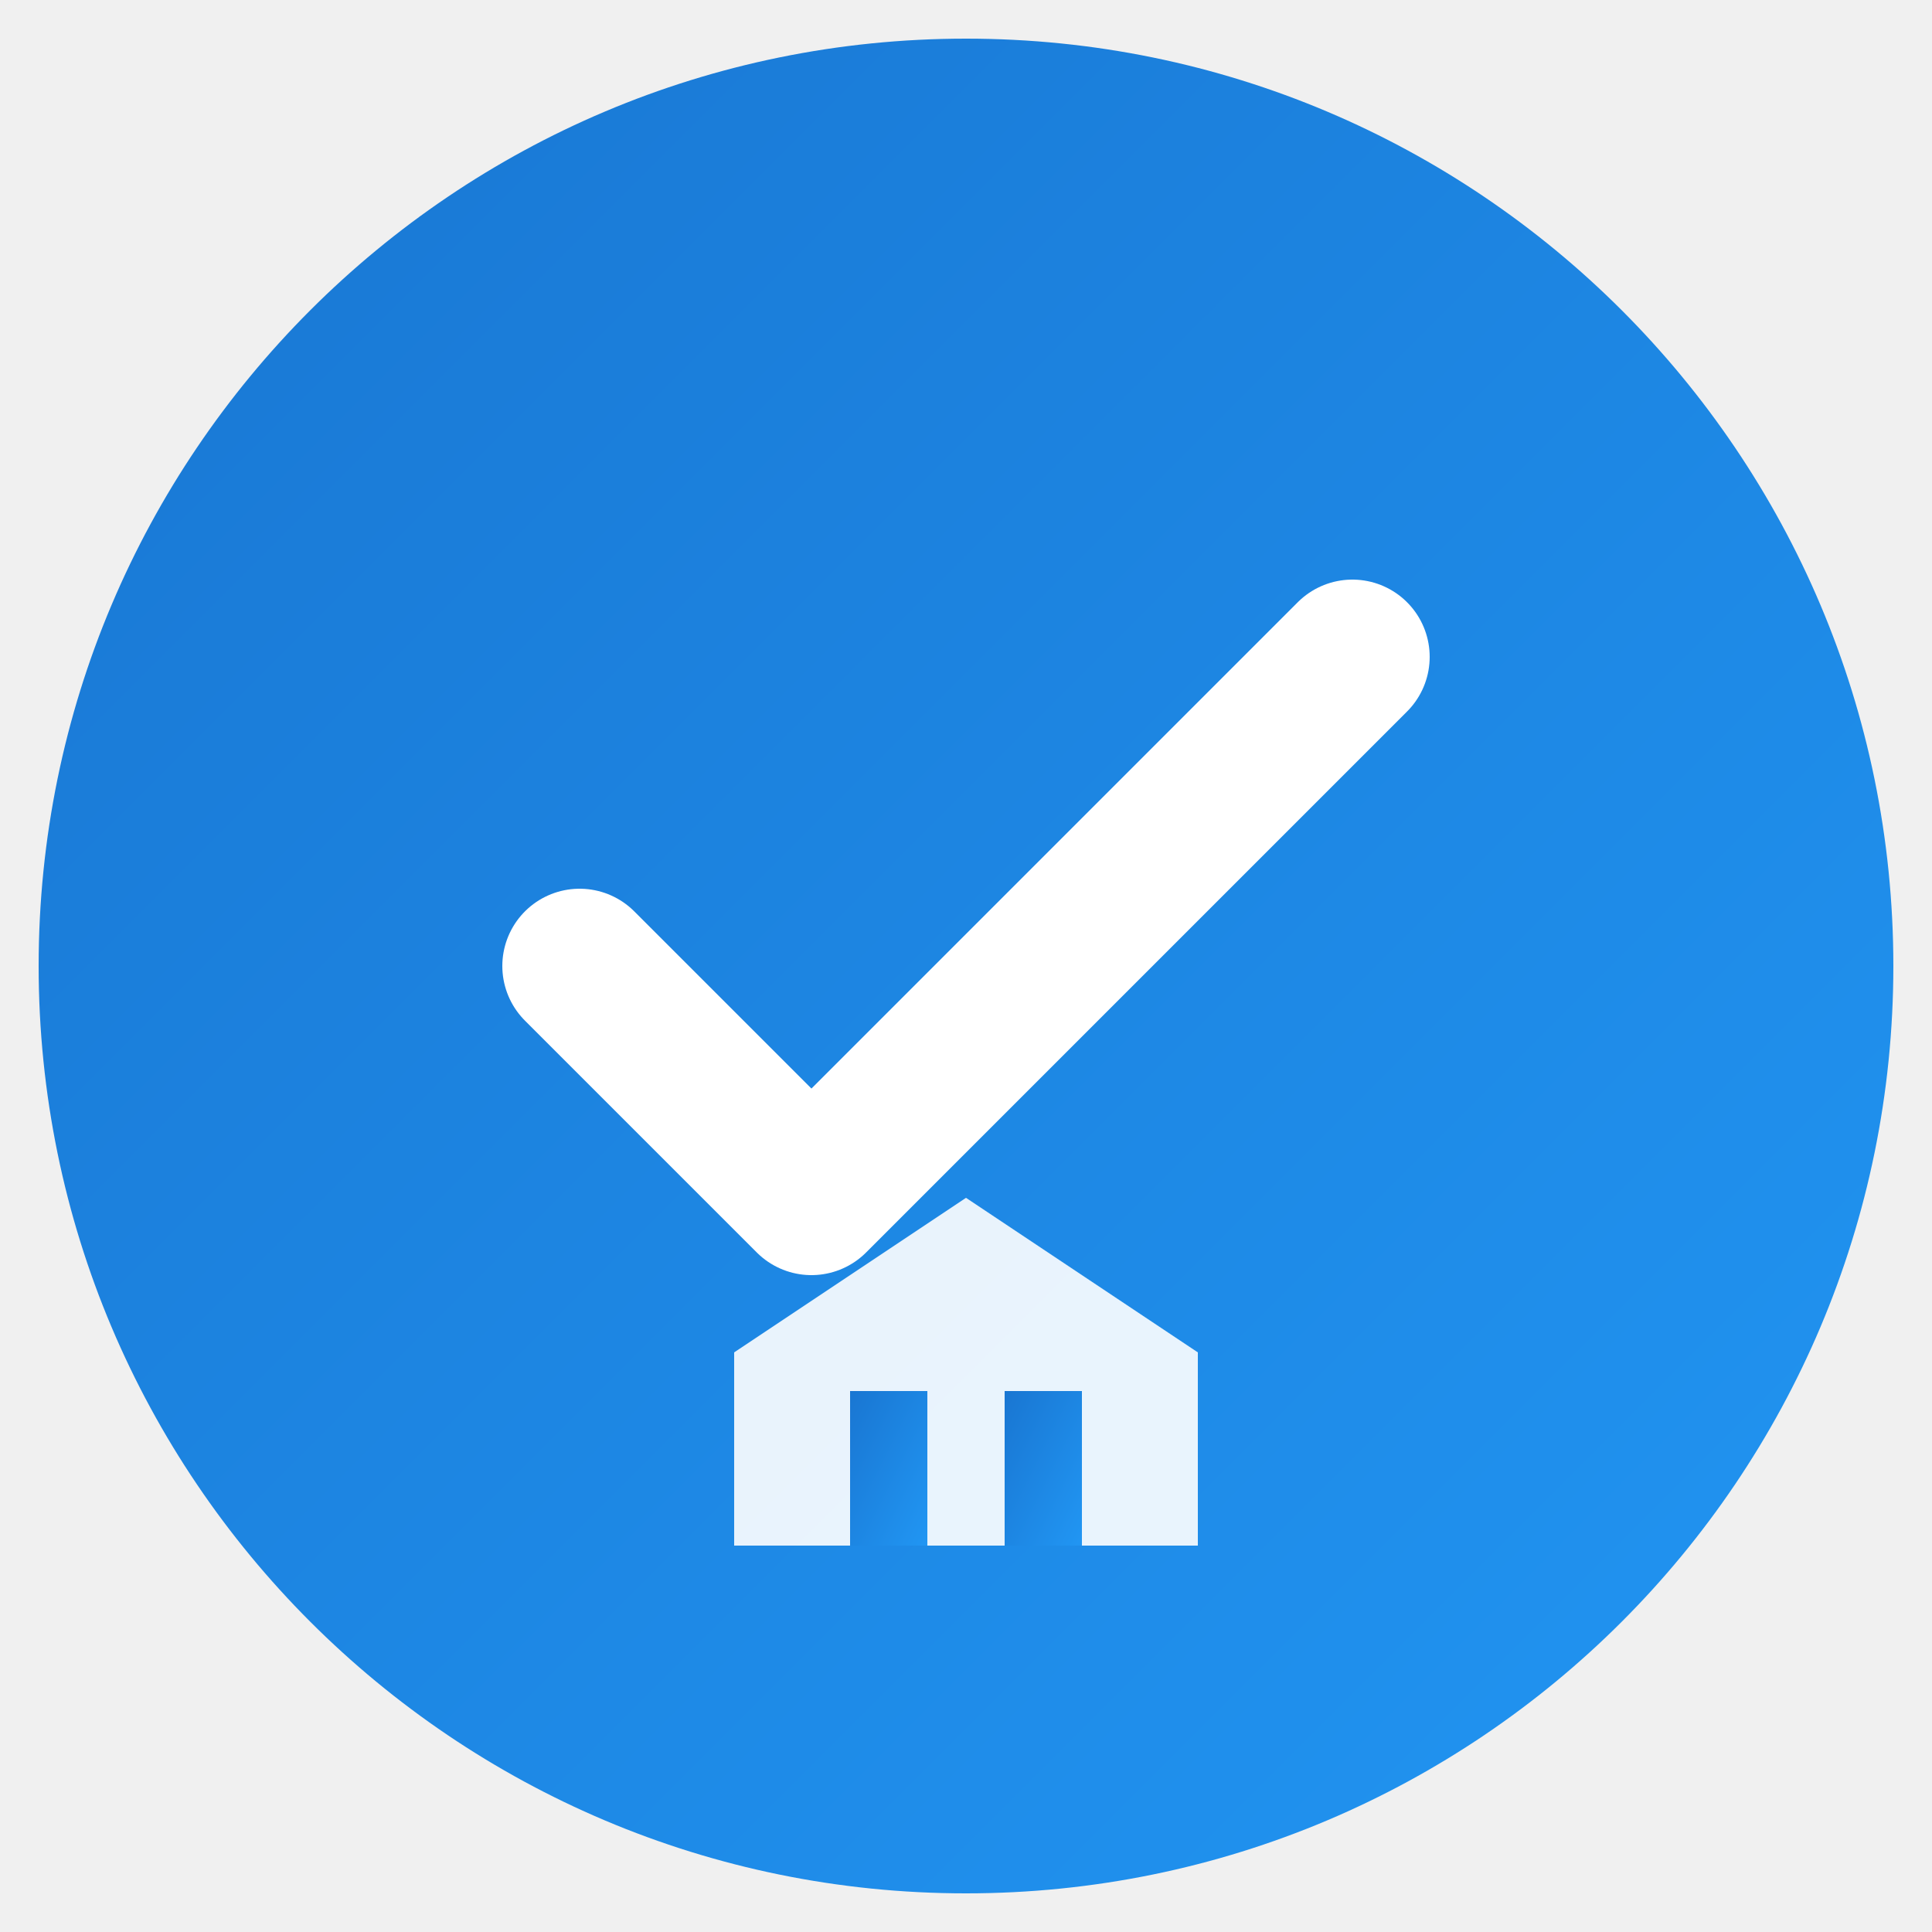
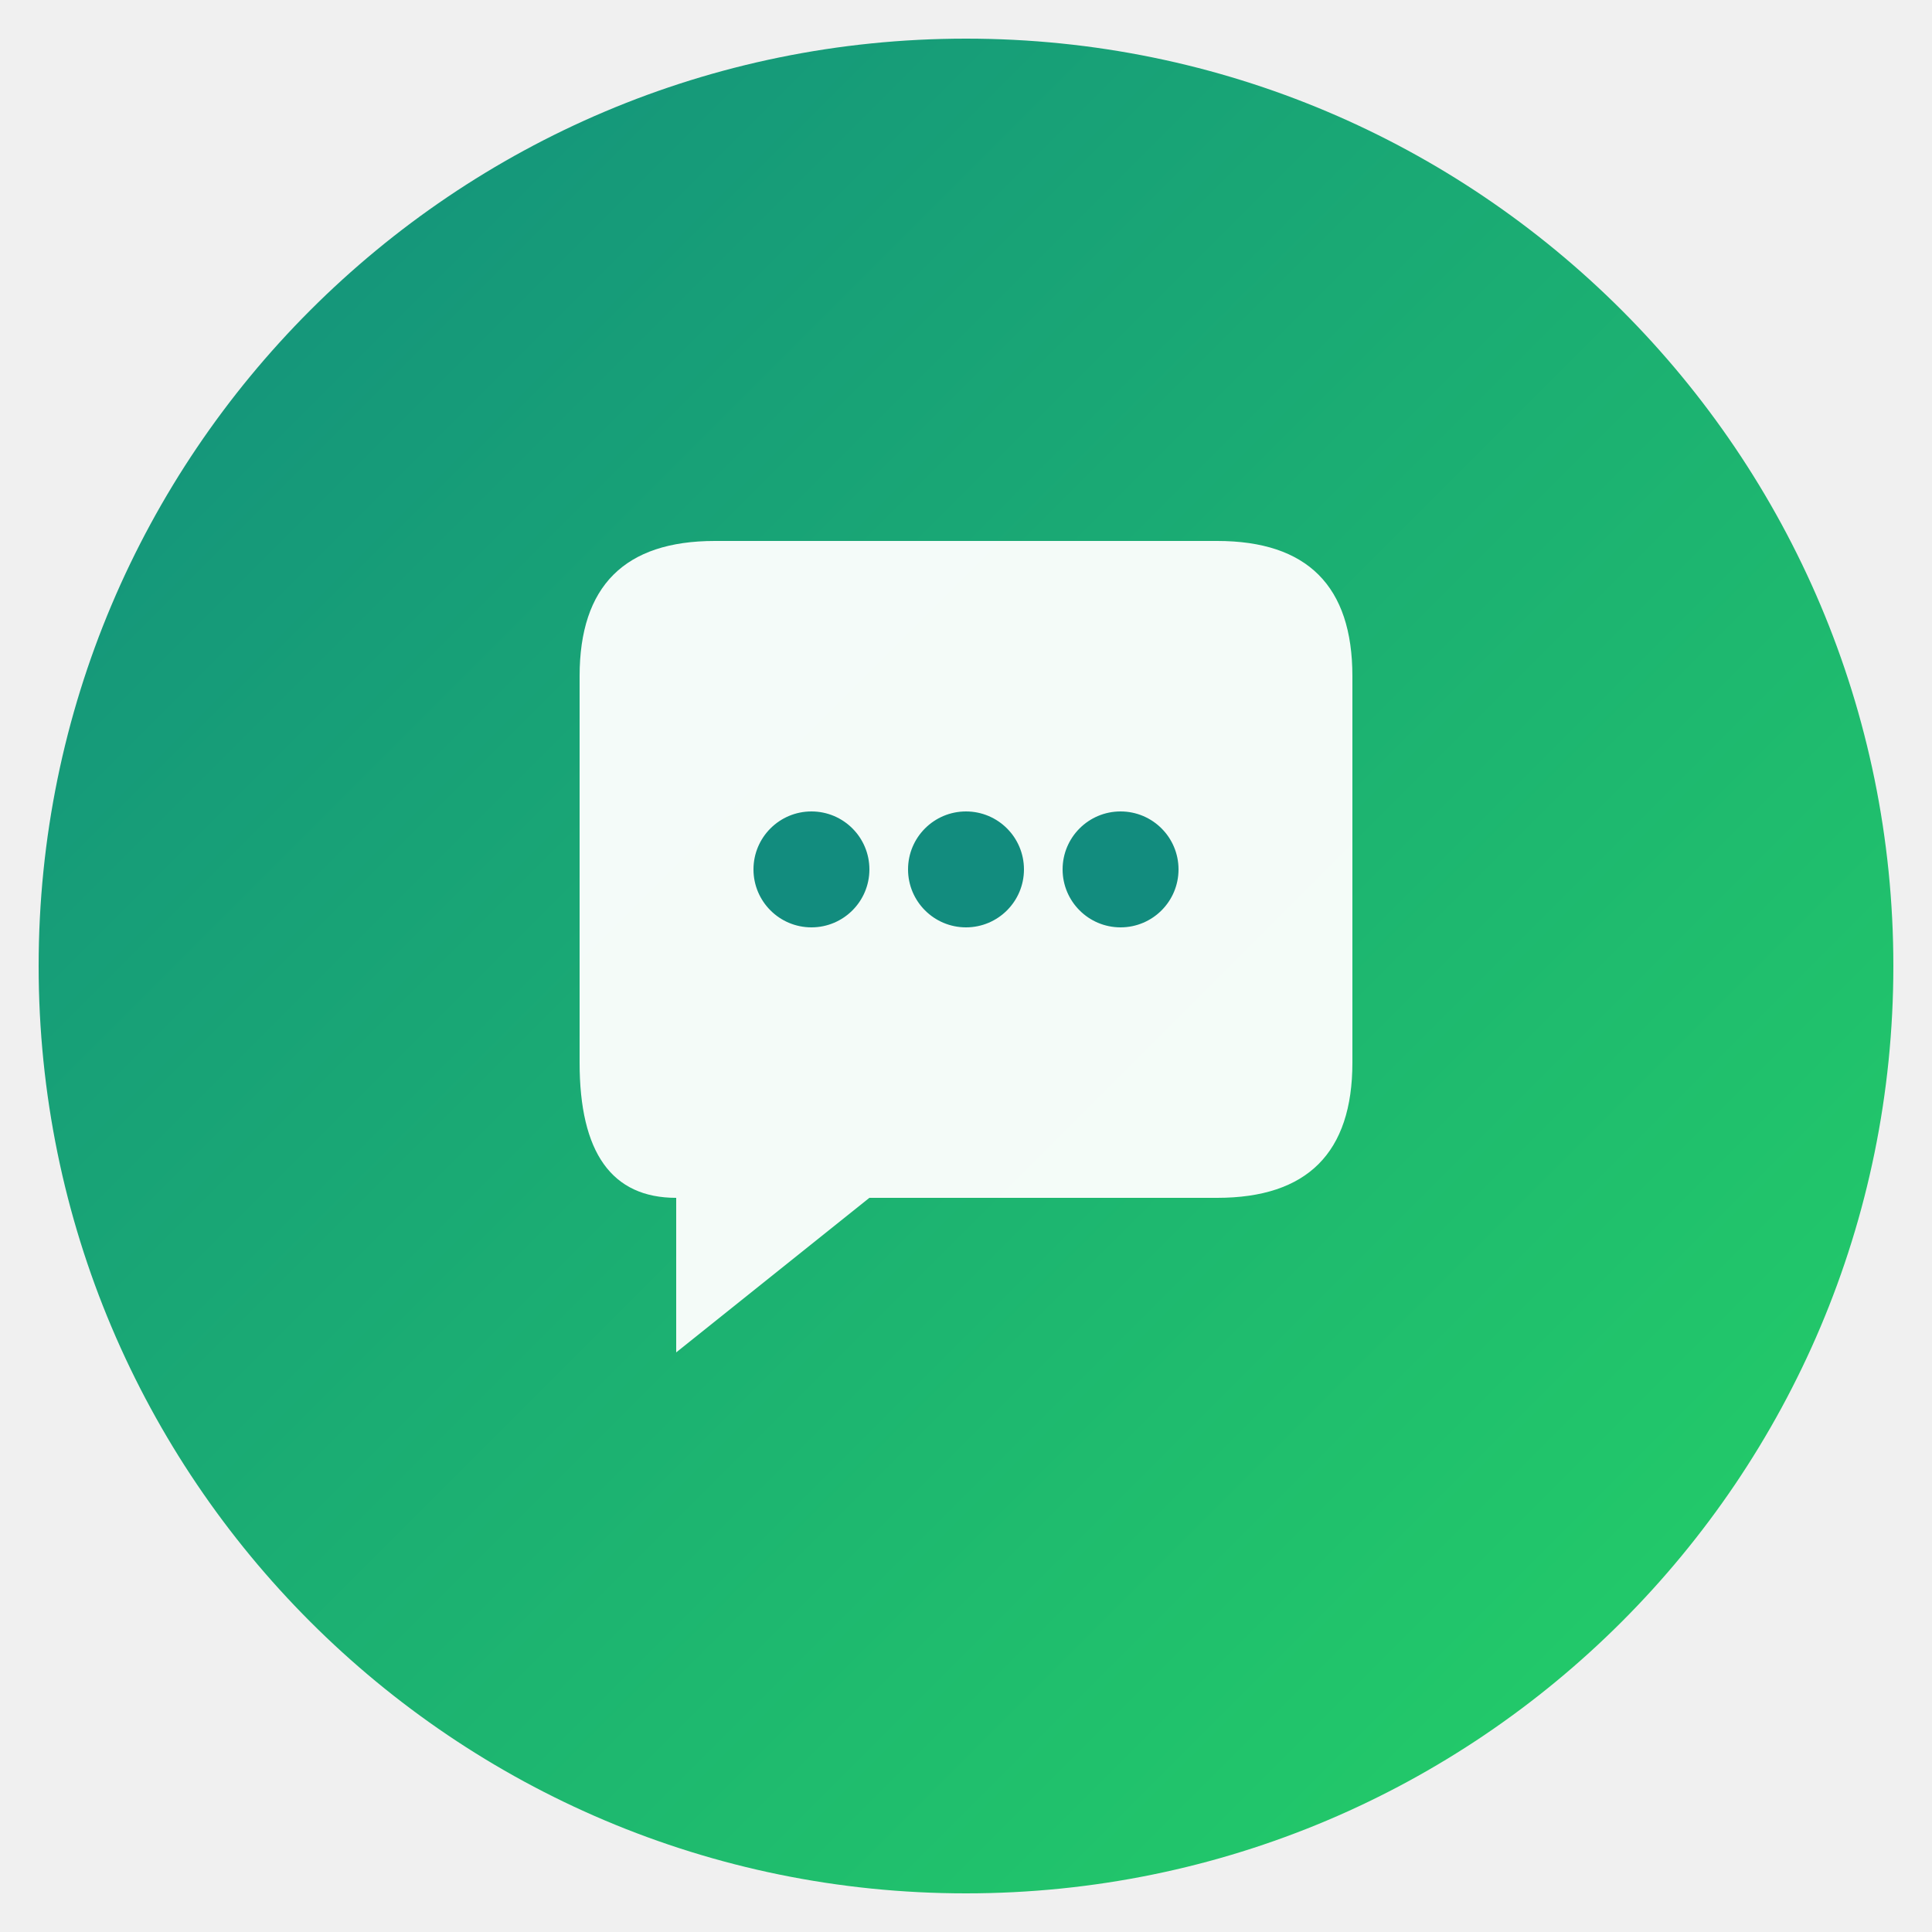
<svg xmlns="http://www.w3.org/2000/svg" viewBox="0 0 100 100">
  <defs>
    <linearGradient id="grad" x1="0%" y1="0%" x2="100%" y2="100%">
-       <stop offset="0%" style="stop-color:#1976D2;stop-opacity:1" />
-       <stop offset="100%" style="stop-color:#2196F3;stop-opacity:1" />
+       <stop offset="0%" style="stop-color:#128C7E;stop-opacity:1" />
+       <stop offset="100%" style="stop-color:#25D366;stop-opacity:1" />
    </linearGradient>
  </defs>
  <circle cx="50" cy="50" r="48" fill="url(#grad)" />
-   <path d="M 30 50 L 42 62 L 70 34" stroke="white" stroke-width="8" stroke-linecap="round" stroke-linejoin="round" fill="none" />
-   <path d="M 38 70 L 38 80 L 62 80 L 62 70 L 50 62 Z" fill="white" opacity="0.9" />
-   <rect x="44" y="72" width="4" height="8" fill="url(#grad)" />
-   <rect x="52" y="72" width="4" height="8" fill="url(#grad)" />
+   <path d="M 30 35 Q 30 28 37 28 L 63 28 Q 70 28 70 35 L 70 55 Q 70 62 63 62 L 45 62 L 35 70 L 35 62 Q 30 62 30 55 Z" fill="white" opacity="0.95" />
+   <circle cx="42" cy="45" r="3" fill="#128C7E" />
+   <circle cx="50" cy="45" r="3" fill="#128C7E" />
+   <circle cx="58" cy="45" r="3" fill="#128C7E" />
</svg>
